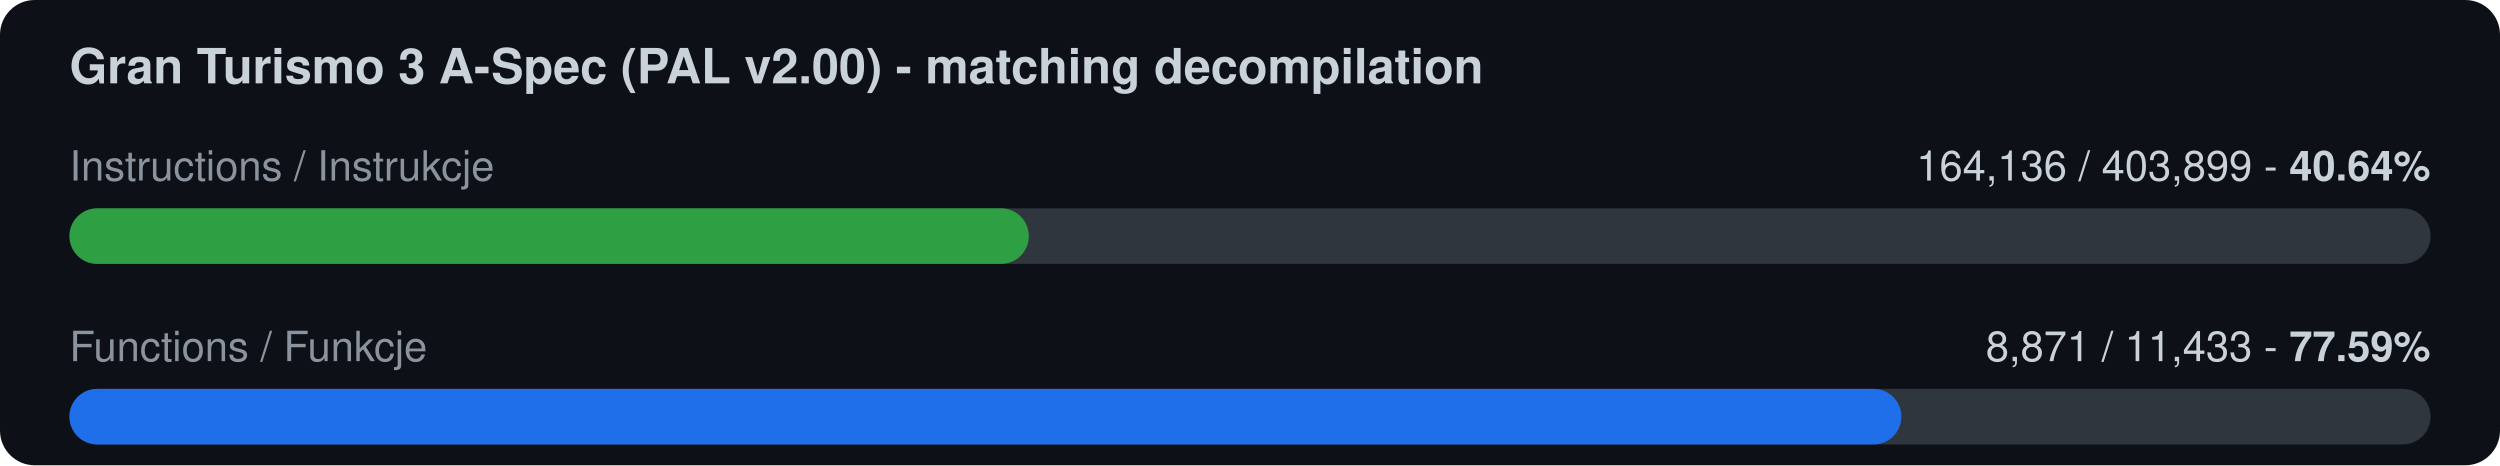
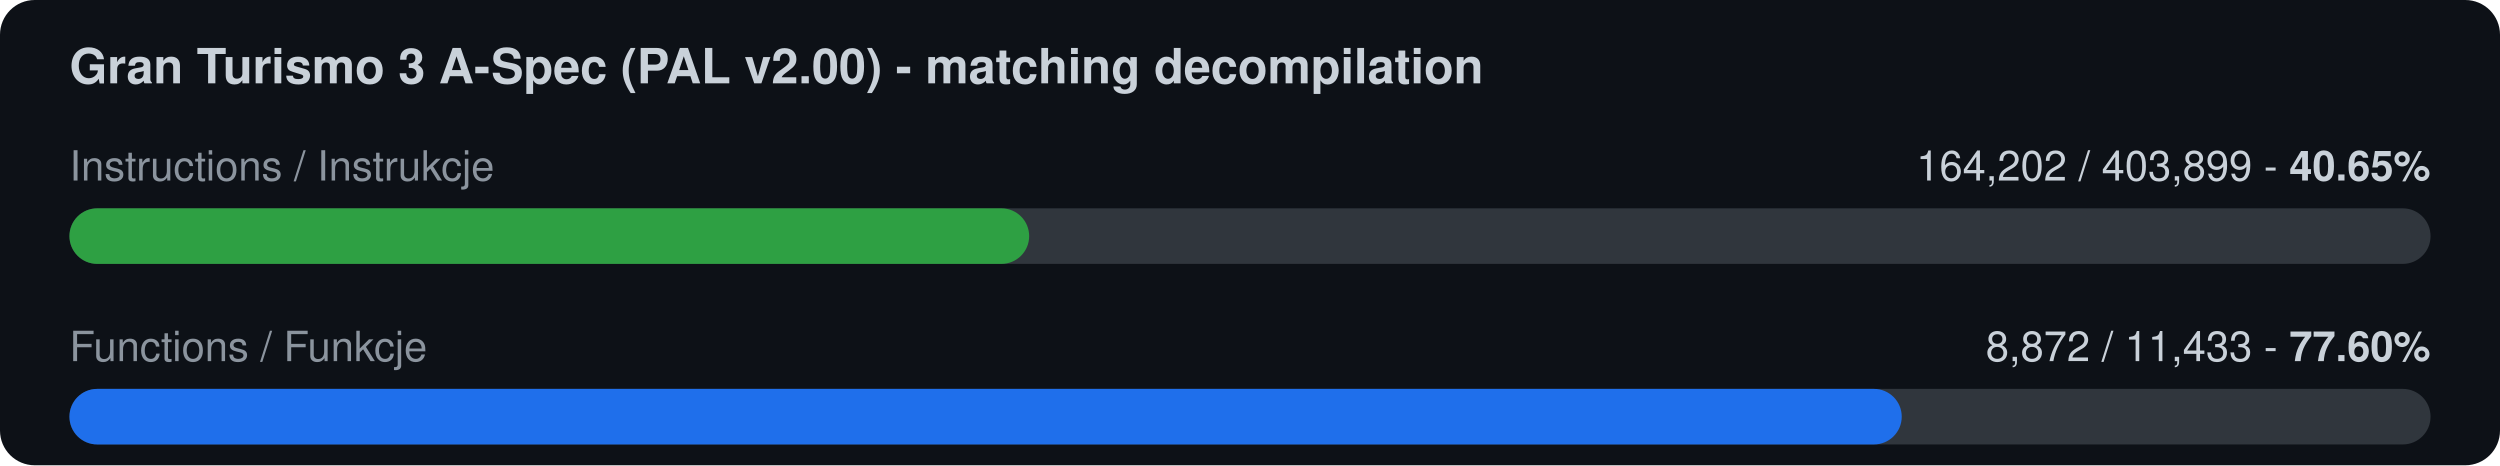
<svg xmlns="http://www.w3.org/2000/svg" width="720" height="134" viewBox="0 0 720 134">
  <rect width="720" height="134" rx="10" fill="#0d1117" />
  <text x="20" y="24" font-family="-apple-system,Segoe UI,Helvetica,Arial,sans-serif" font-size="14" font-weight="600" fill="#c9d1d9">Gran Turismo 3 A-Spec (PAL v2.00) - matching decompilation</text>
  <text x="20" y="52" font-family="-apple-system,Segoe UI,Helvetica,Arial,sans-serif" font-size="12" fill="#8b949e">Instructions / Instrukcje</text>
-   <text x="700" y="52" font-family="-apple-system,Segoe UI,Helvetica,Arial,sans-serif" font-size="12" fill="#c9d1d9" text-anchor="end">164,136 / 403,899  -  <tspan font-weight="700">40.64%</tspan>
+   <text x="700" y="52" font-family="-apple-system,Segoe UI,Helvetica,Arial,sans-serif" font-size="12" fill="#c9d1d9" text-anchor="end">164,202 / 403,899  -  <tspan font-weight="700">40.65%</tspan>
  </text>
  <rect x="20" y="60" width="680" height="16" rx="8" fill="#30363d" />
-   <rect x="20" y="60" width="276.3" height="16" rx="8" fill="#2ea043" />
+   <rect x="20" y="60" width="276.4" height="16" rx="8" fill="#2ea043" />
  <text x="20" y="104" font-family="-apple-system,Segoe UI,Helvetica,Arial,sans-serif" font-size="12" fill="#8b949e">Functions / Funkcje</text>
-   <text x="700" y="104" font-family="-apple-system,Segoe UI,Helvetica,Arial,sans-serif" font-size="12" fill="#c9d1d9" text-anchor="end">8,871 / 11,433  -  <tspan font-weight="700">77.59%</tspan>
+   <text x="700" y="104" font-family="-apple-system,Segoe UI,Helvetica,Arial,sans-serif" font-size="12" fill="#c9d1d9" text-anchor="end">8,872 / 11,433  -  <tspan font-weight="700">77.60%</tspan>
  </text>
  <rect x="20" y="112" width="680" height="16" rx="8" fill="#30363d" />
-   <rect x="20" y="112" width="527.6" height="16" rx="8" fill="#1f6feb" />
+   <rect x="20" y="112" width="527.7" height="16" rx="8" fill="#1f6feb" />
</svg>
